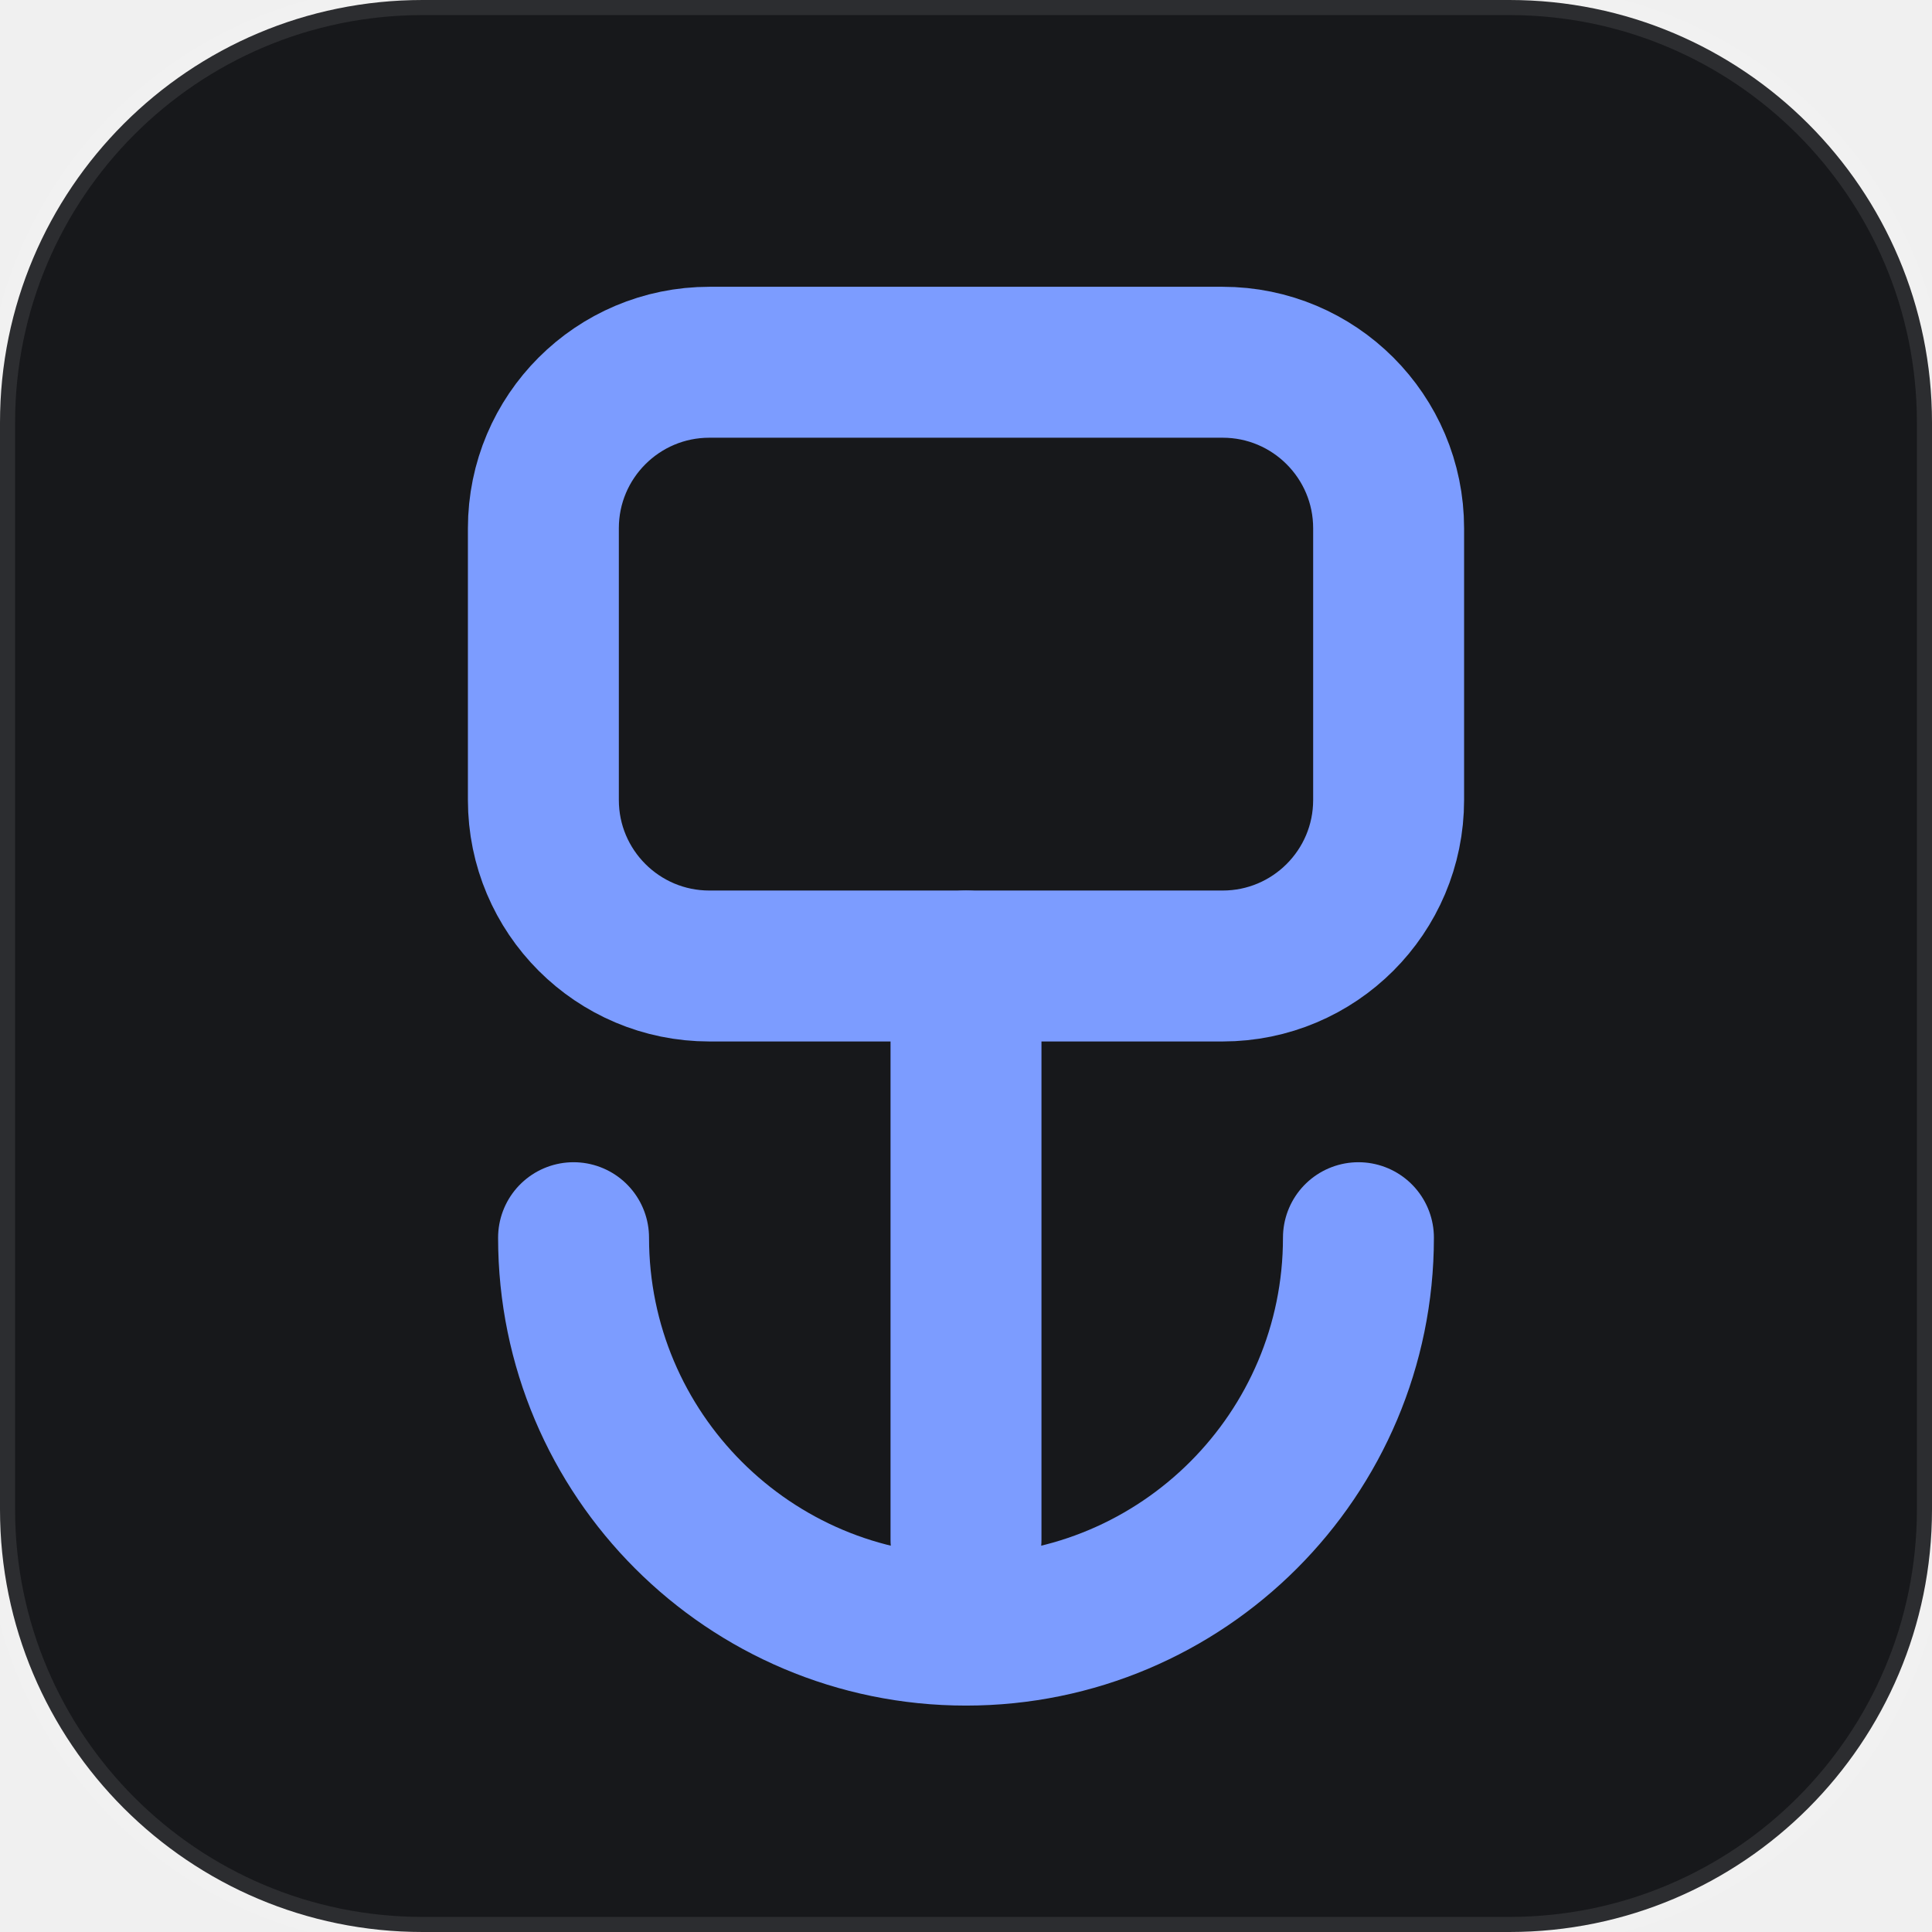
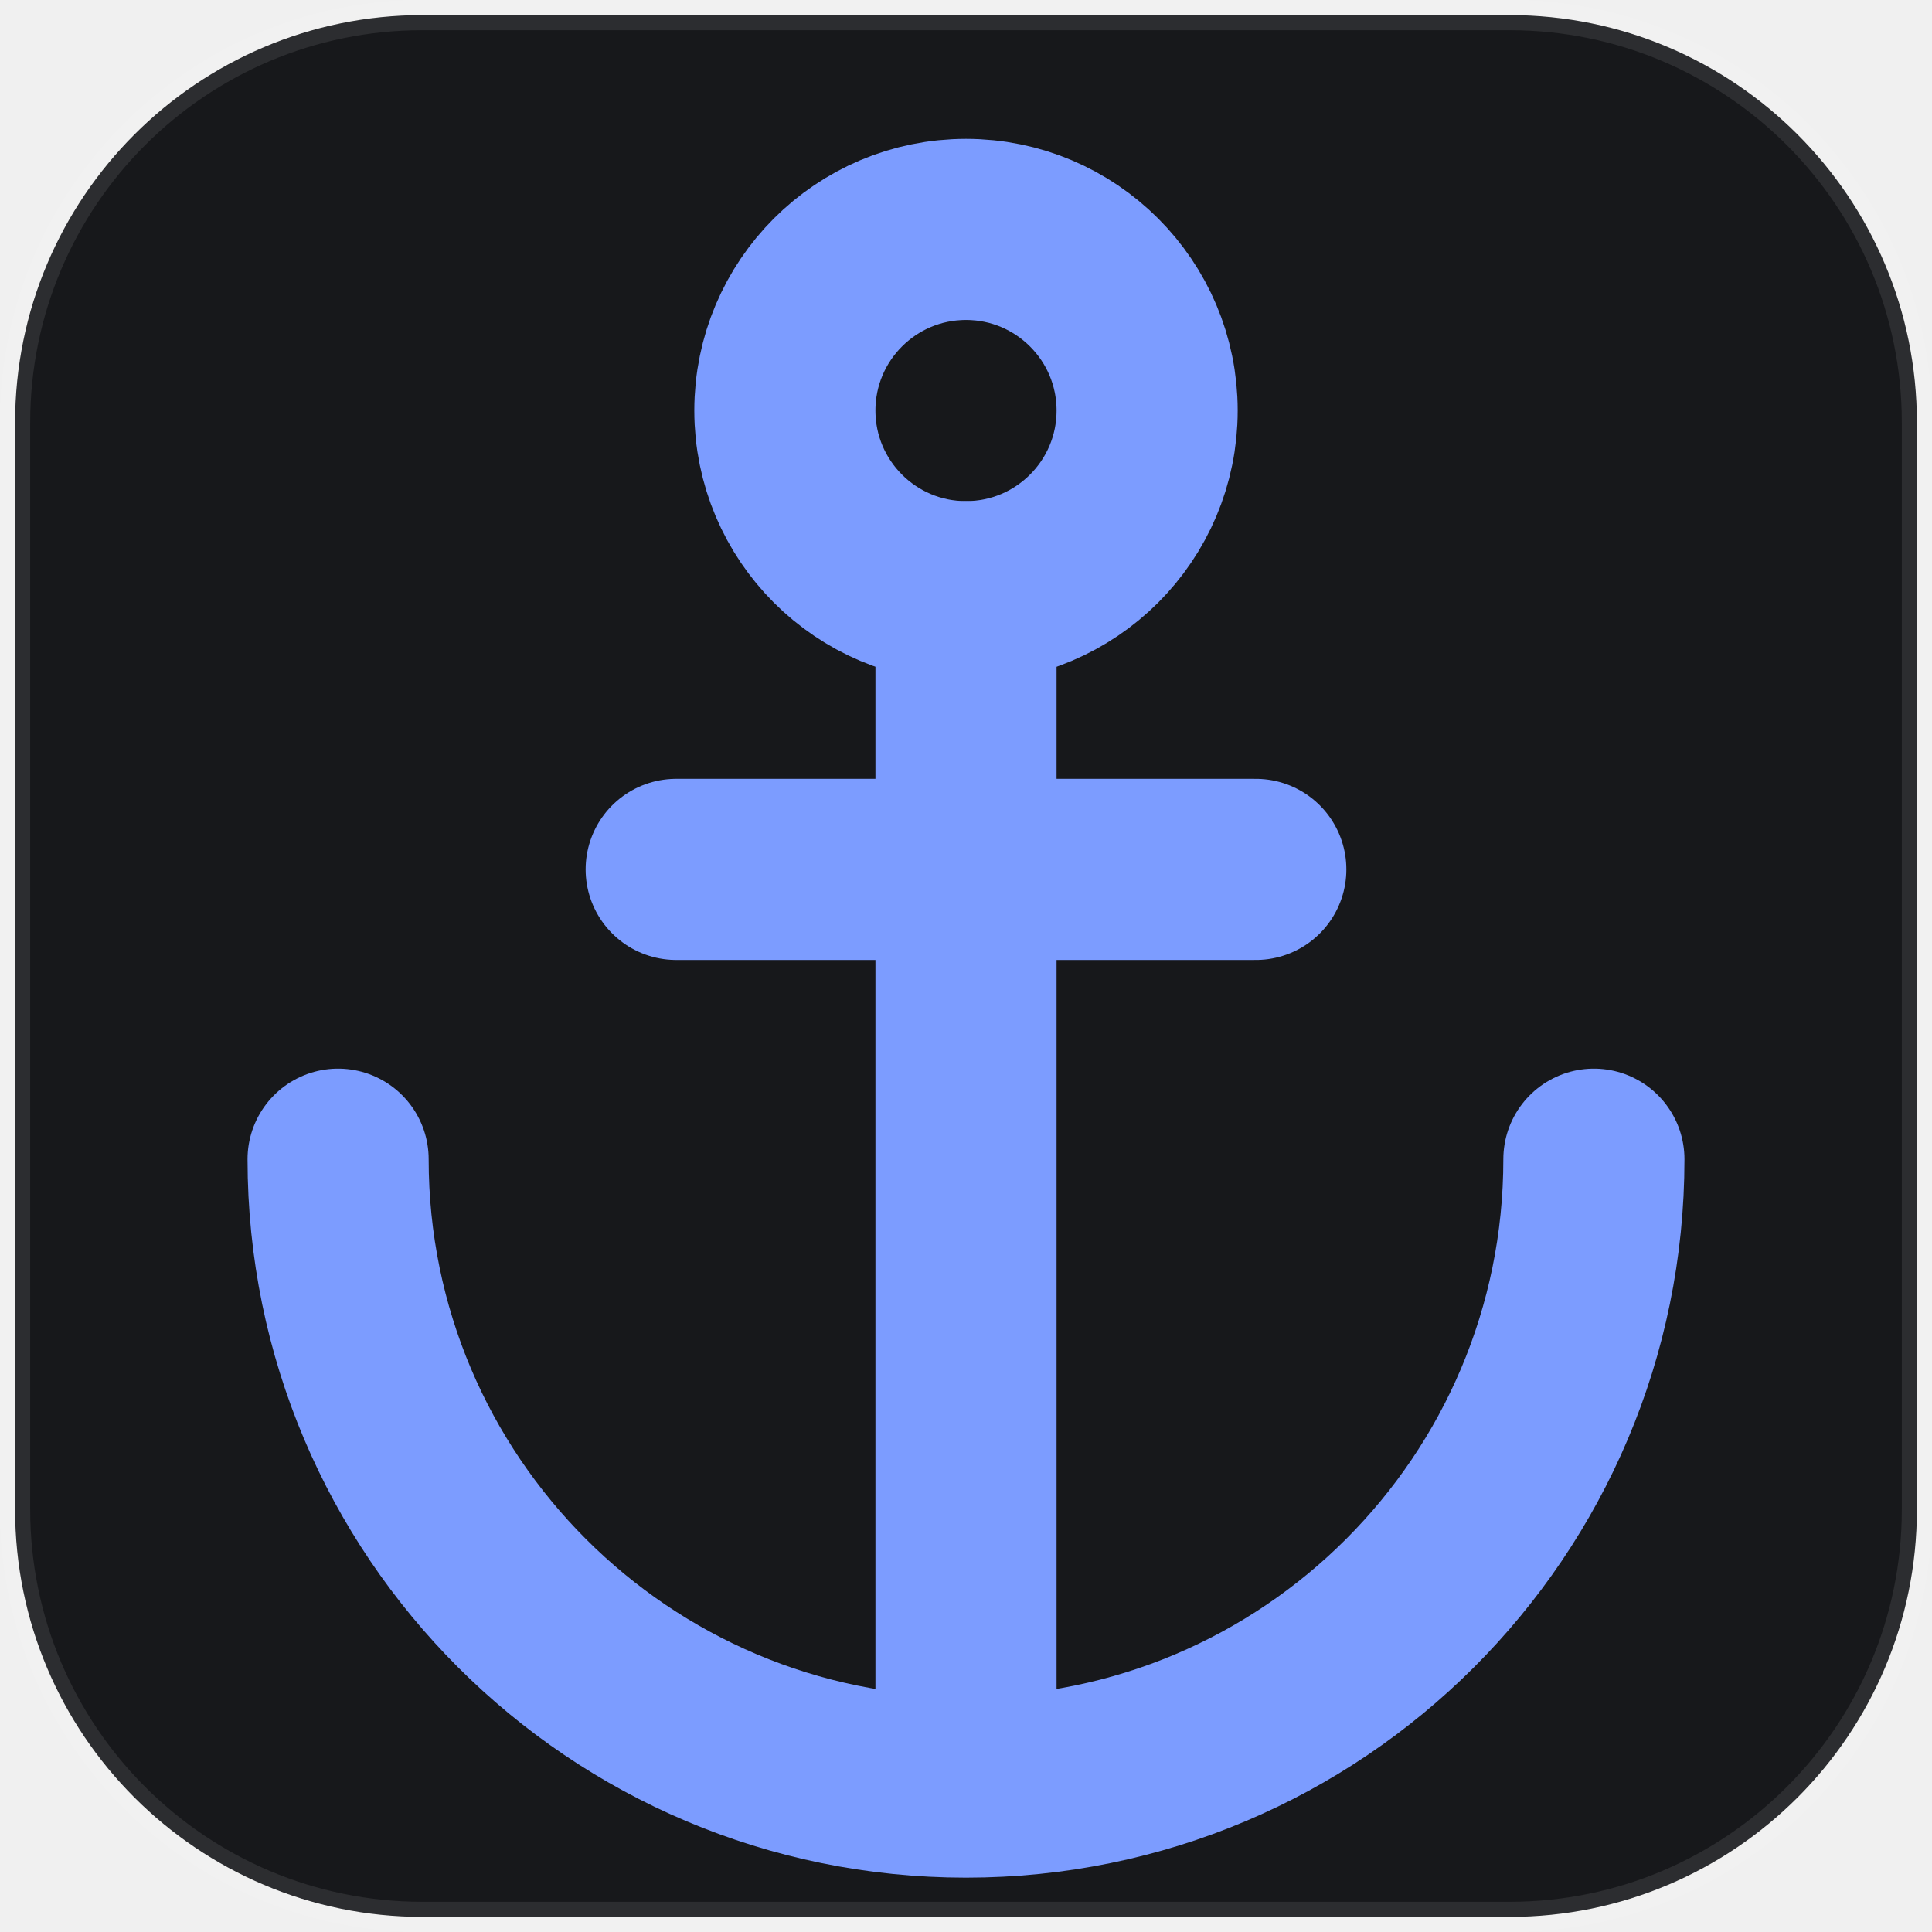
<svg xmlns="http://www.w3.org/2000/svg" viewBox="0 0 128 128" width="128" height="128">
-   <rect width="128" height="128" rx="28" fill="#17181b" stroke="rgba(255,255,255,0.09)" stroke-width="2" />
-   <g fill="none" stroke="#7c9cff" stroke-width="10" stroke-linecap="round" stroke-linejoin="round">
-     <rect x="36" y="24" width="56" height="40" rx="11" />
-     <path d="M64 64v38" />
-     <path d="M38 82a26 26 0 0 0 52 0" />
+   <rect x="1" y="1" width="126" height="126" rx="27" fill="#17181b" stroke="#fff" stroke-opacity=".09" stroke-width="2" />
+   <g fill="none" stroke="#7c9cff" stroke-width="12" stroke-linecap="round" stroke-linejoin="round">
+     <circle cx="64" cy="27.2" r="12" />
+     <path d="M64 39.2V112M44.8 57.6h38.4M22.4 76.8a41.6 41.6 0 0 0 83.2 0" />
  </g>
</svg>
